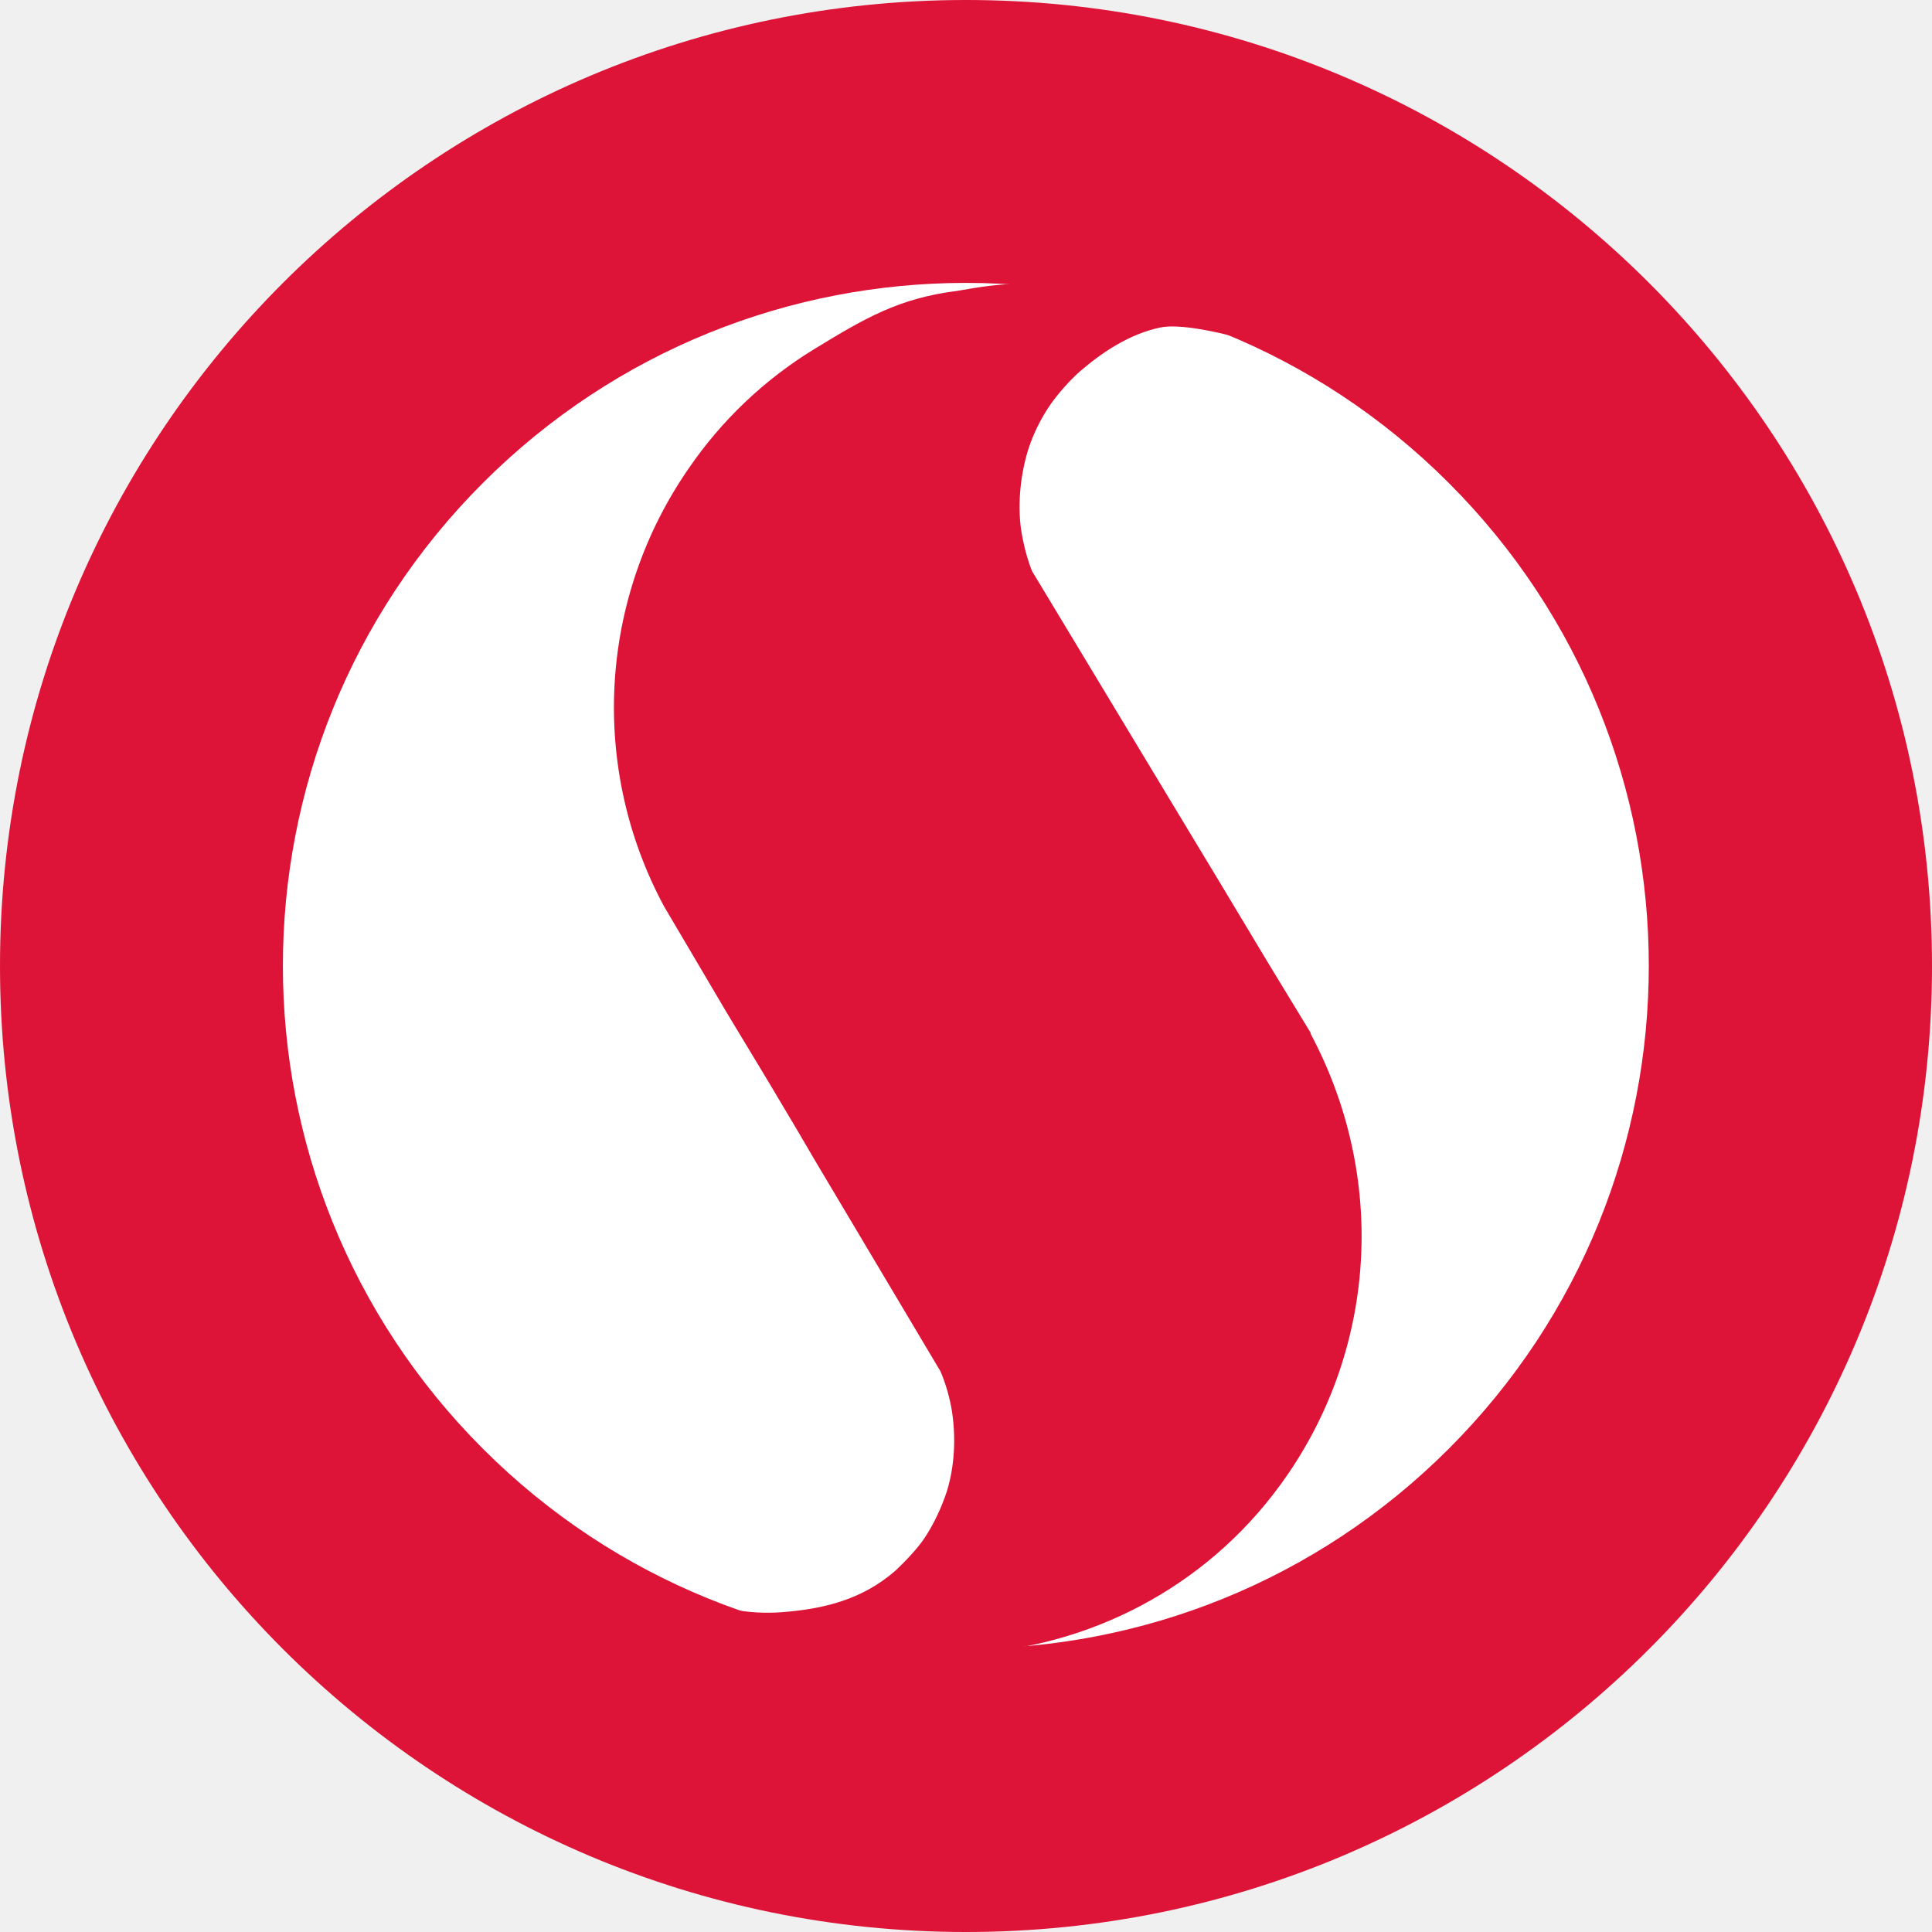
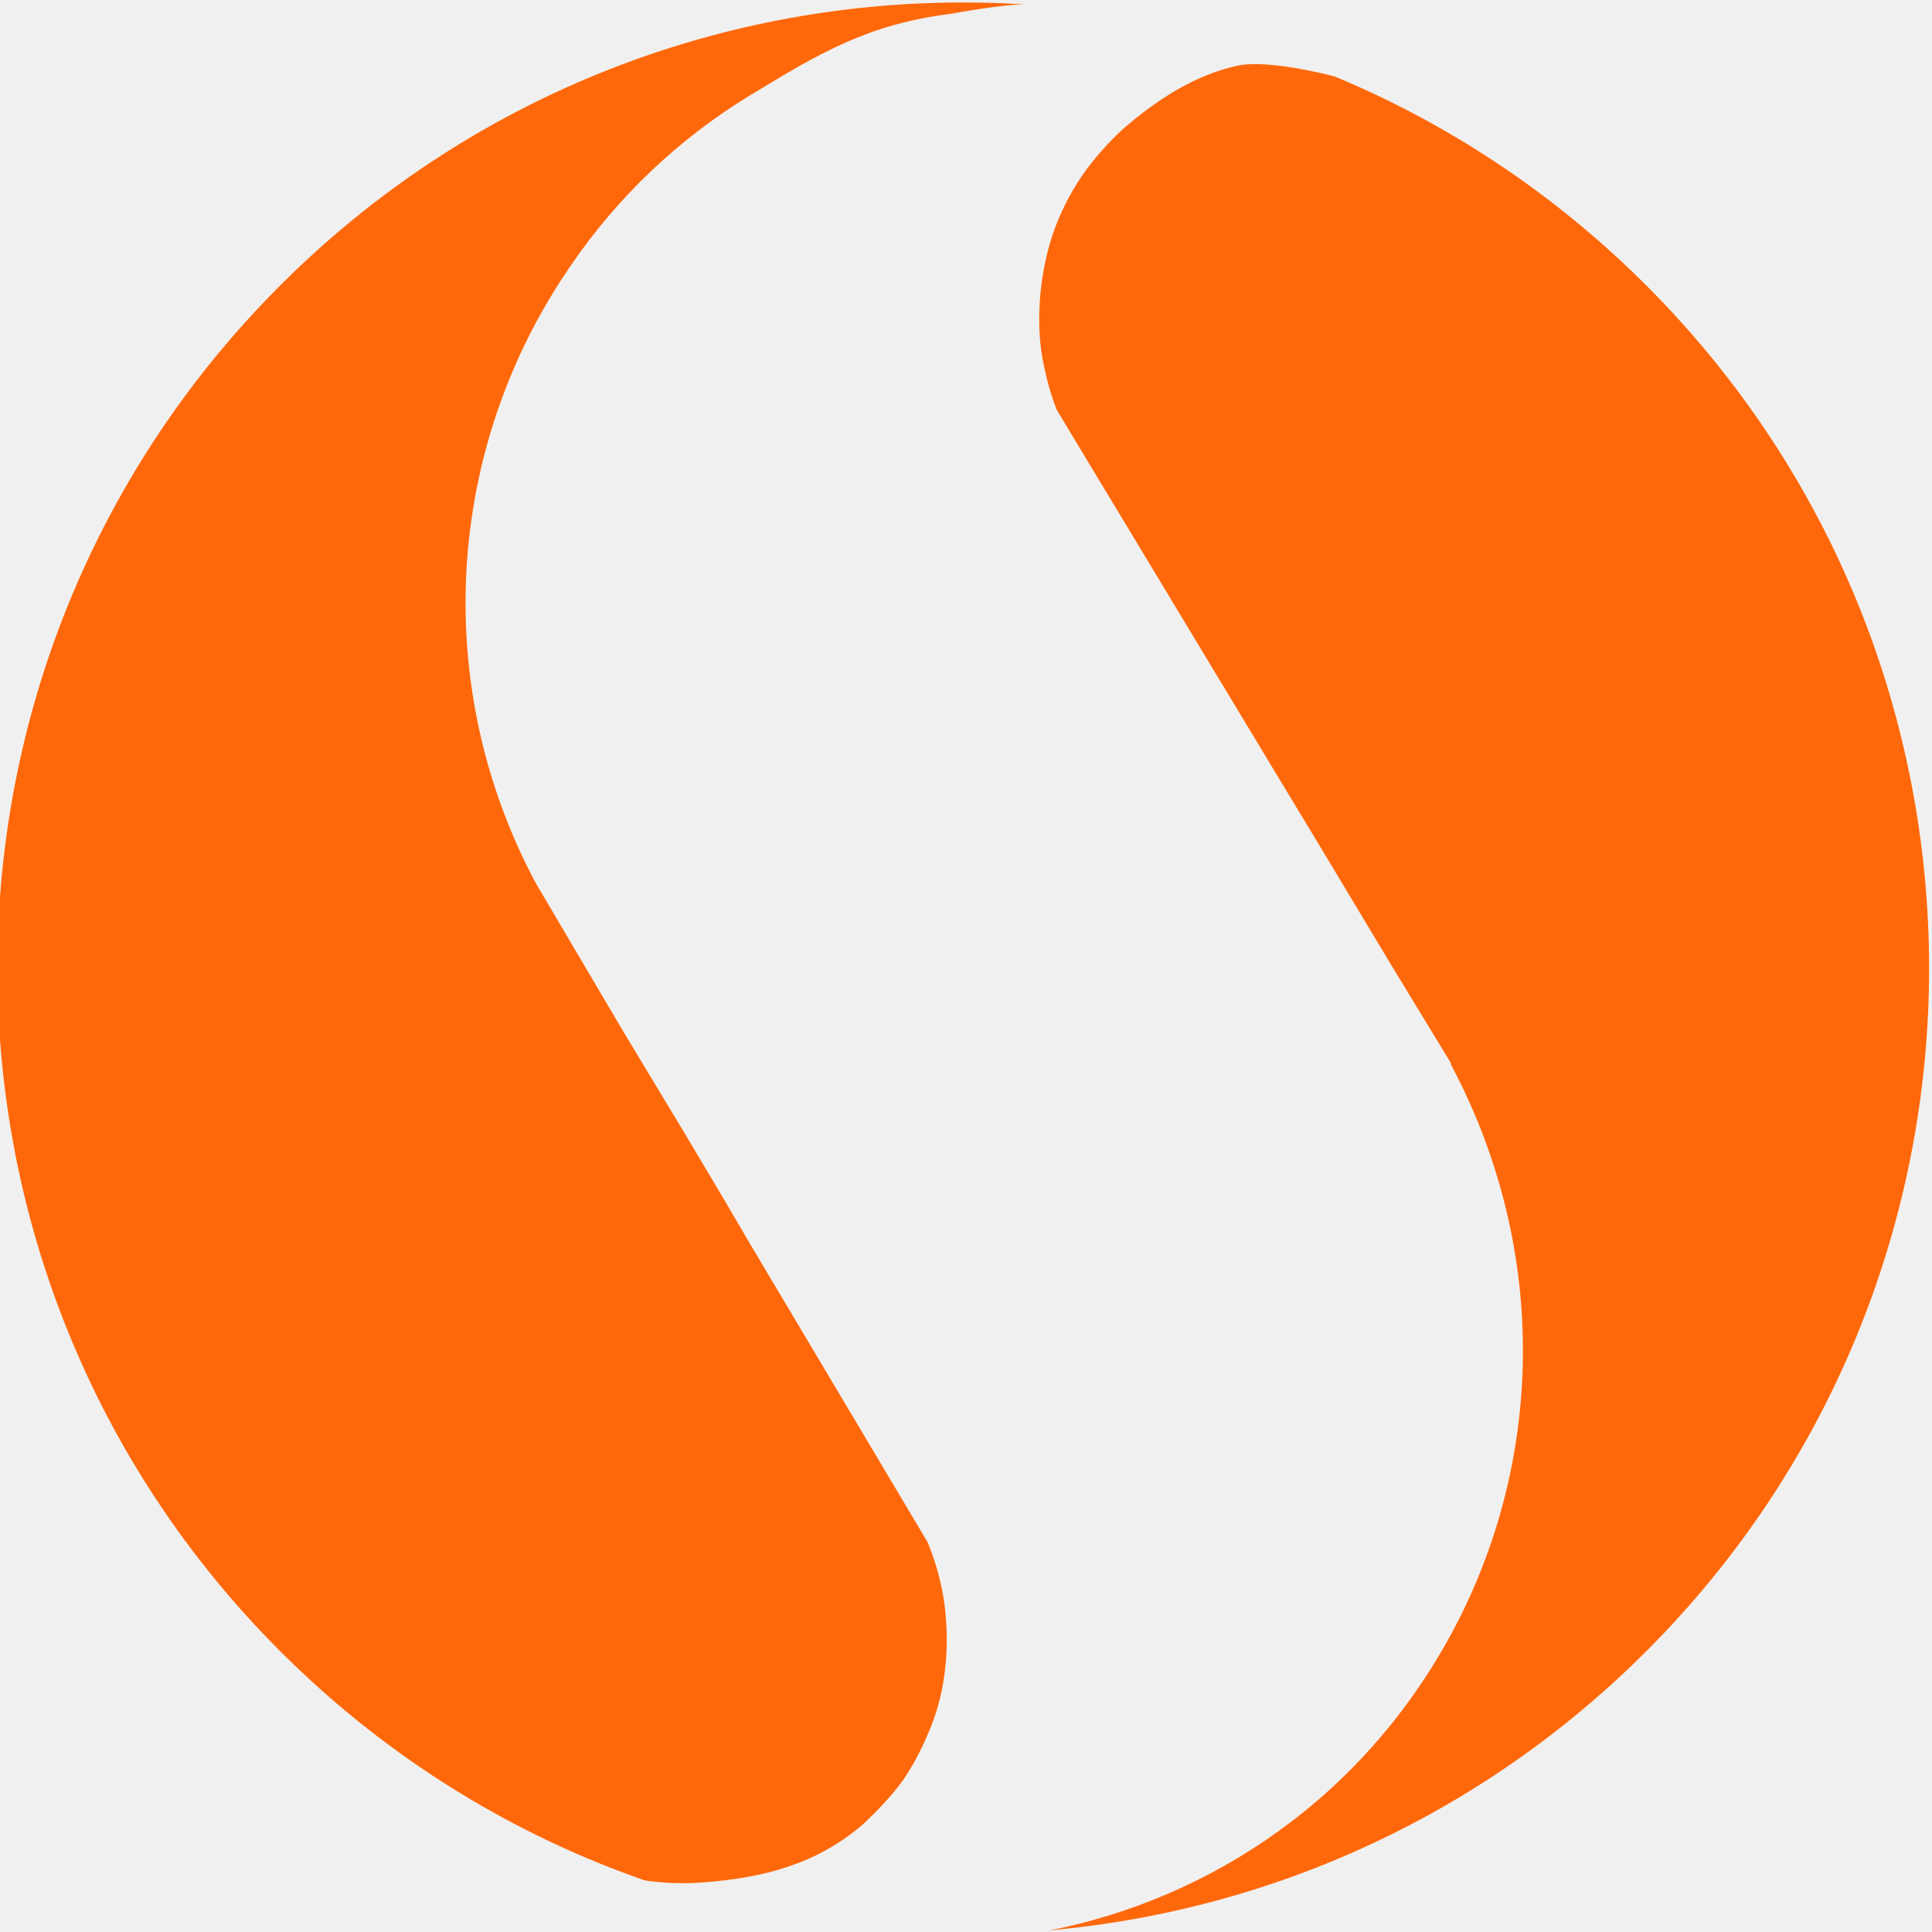
- <svg xmlns="http://www.w3.org/2000/svg" width="536" height="536" viewBox="0 0 536 536" fill="none">
-   <rect width="536" height="536" rx="268" fill="#DD1438" />
-   <mask id="mask0_15211_3314" style="mask-type:alpha" maskUnits="userSpaceOnUse" x="78" y="78" width="380" height="380">
-     <circle cx="267.957" cy="267.957" r="189.474" transform="rotate(135 267.957 267.957)" fill="#DD1438" />
+ <svg xmlns="http://www.w3.org/2000/svg" width="379" height="379" viewBox="0 0 379 379" fill="none">
+   <mask id="mask0_15212_3392" style="mask-type:alpha" maskUnits="userSpaceOnUse" x="-1" y="0" width="380" height="380">
+     <circle cx="188.957" cy="189.957" r="189.474" transform="rotate(135 188.957 189.957)" fill="#DD1438" />
  </mask>
-   <g mask="url(#mask0_15211_3314)">
-     <path fill-rule="evenodd" clip-rule="evenodd" d="M132.97 133.839C58.679 208.13 58.679 328.581 132.97 402.872C151.537 421.439 172.986 435.365 195.878 444.652C194.333 443.975 192.846 443.278 191.431 442.559C198.614 446.209 207.657 447.994 217.102 447.261C228.539 446.373 239.225 443.805 248.474 435.704C251.002 433.324 254.303 429.903 256.359 426.91C258.987 423.022 261.247 418.166 262.67 413.797C264.871 406.743 265.227 398.723 264.087 391.422C263.465 387.675 262.412 384.013 260.95 380.508L226.068 321.891L221.169 313.532L213.484 300.602L201.542 280.807L184.163 251.344C174.023 232.445 169.299 211.114 170.512 189.701C171.726 168.288 178.829 147.627 191.039 129.995C200.208 116.575 212.124 105.257 225.998 96.79C239.872 88.324 249.375 82.729 265.502 80.713C272.227 79.498 277.451 78.809 282.514 78.711C228.95 74.492 173.941 92.868 132.97 133.839ZM315.416 84.225C320.619 85.646 325.707 87.196 330.174 88.699C325.305 87.004 320.381 85.513 315.416 84.225ZM342.122 93.318C363.878 102.586 384.258 116.093 402.004 133.839C476.295 208.13 476.295 328.581 402.004 402.872C365.898 438.978 318.89 457.536 271.577 458.547C304.929 455.855 336.835 438.843 357.206 409.13C382.022 373.008 384.585 326.226 363.656 286.885L363.582 286.477L351.923 267.317L338.529 245.008L325.989 224.227L286.31 158.423C284.869 154.836 283.818 150.482 283.259 146.784C282.276 139.486 283.154 131.23 285.424 124.225C286.841 120.018 288.83 116.027 291.336 112.362C293.401 109.356 296.691 105.644 299.408 103.211C305.914 97.579 313.432 92.663 321.846 90.868C327.322 89.7 338.304 92.295 342.122 93.318Z" fill="white" />
+   <g mask="url(#mask0_15212_3392)">
+     <path fill-rule="evenodd" clip-rule="evenodd" d="M53.97 55.839C-20.321 130.13 -20.321 250.581 53.97 324.872C72.537 343.439 93.986 357.365 116.878 366.652C115.333 365.975 113.846 365.278 112.431 364.559C119.614 368.209 128.657 369.994 138.102 369.261C149.539 368.373 160.225 365.805 169.474 357.704C172.002 355.324 175.303 351.903 177.359 348.91C179.987 345.022 182.247 340.166 183.67 335.797C185.871 328.743 186.227 320.723 185.087 313.422C184.465 309.675 183.412 306.013 181.95 302.508L147.068 243.891L142.169 235.532L134.484 222.602L122.542 202.807L105.163 173.344C95.023 154.445 90.299 133.114 91.512 111.701C92.726 90.288 99.829 69.627 112.039 51.995C121.208 38.575 133.124 27.257 146.998 18.79C160.872 10.324 170.375 4.729 186.502 2.712C193.227 1.498 198.451 0.809 203.514 0.711C149.95 -3.508 94.941 14.868 53.97 55.839ZM236.416 6.225C241.619 7.646 246.707 9.196 251.174 10.699C246.305 9.004 241.381 7.513 236.416 6.225ZM263.122 15.318C284.878 24.586 305.258 38.093 323.004 55.839C397.295 130.13 397.295 250.581 323.004 324.872C286.898 360.978 239.89 379.536 192.577 380.547C225.929 377.855 257.835 360.843 278.206 331.13C303.022 295.008 305.585 248.226 284.656 208.885L284.582 208.477L272.923 189.317L259.529 167.008L246.989 146.227L207.31 80.423C205.869 76.836 204.818 72.482 204.259 68.784C203.276 61.486 204.154 53.23 206.424 46.225C207.841 42.018 209.83 38.026 212.336 34.362C214.401 31.355 217.691 27.643 220.408 25.21C226.914 19.579 234.432 14.663 242.846 12.868C248.322 11.7 259.304 14.295 263.122 15.318Z" fill="#FF680A" />
  </g>
</svg>
